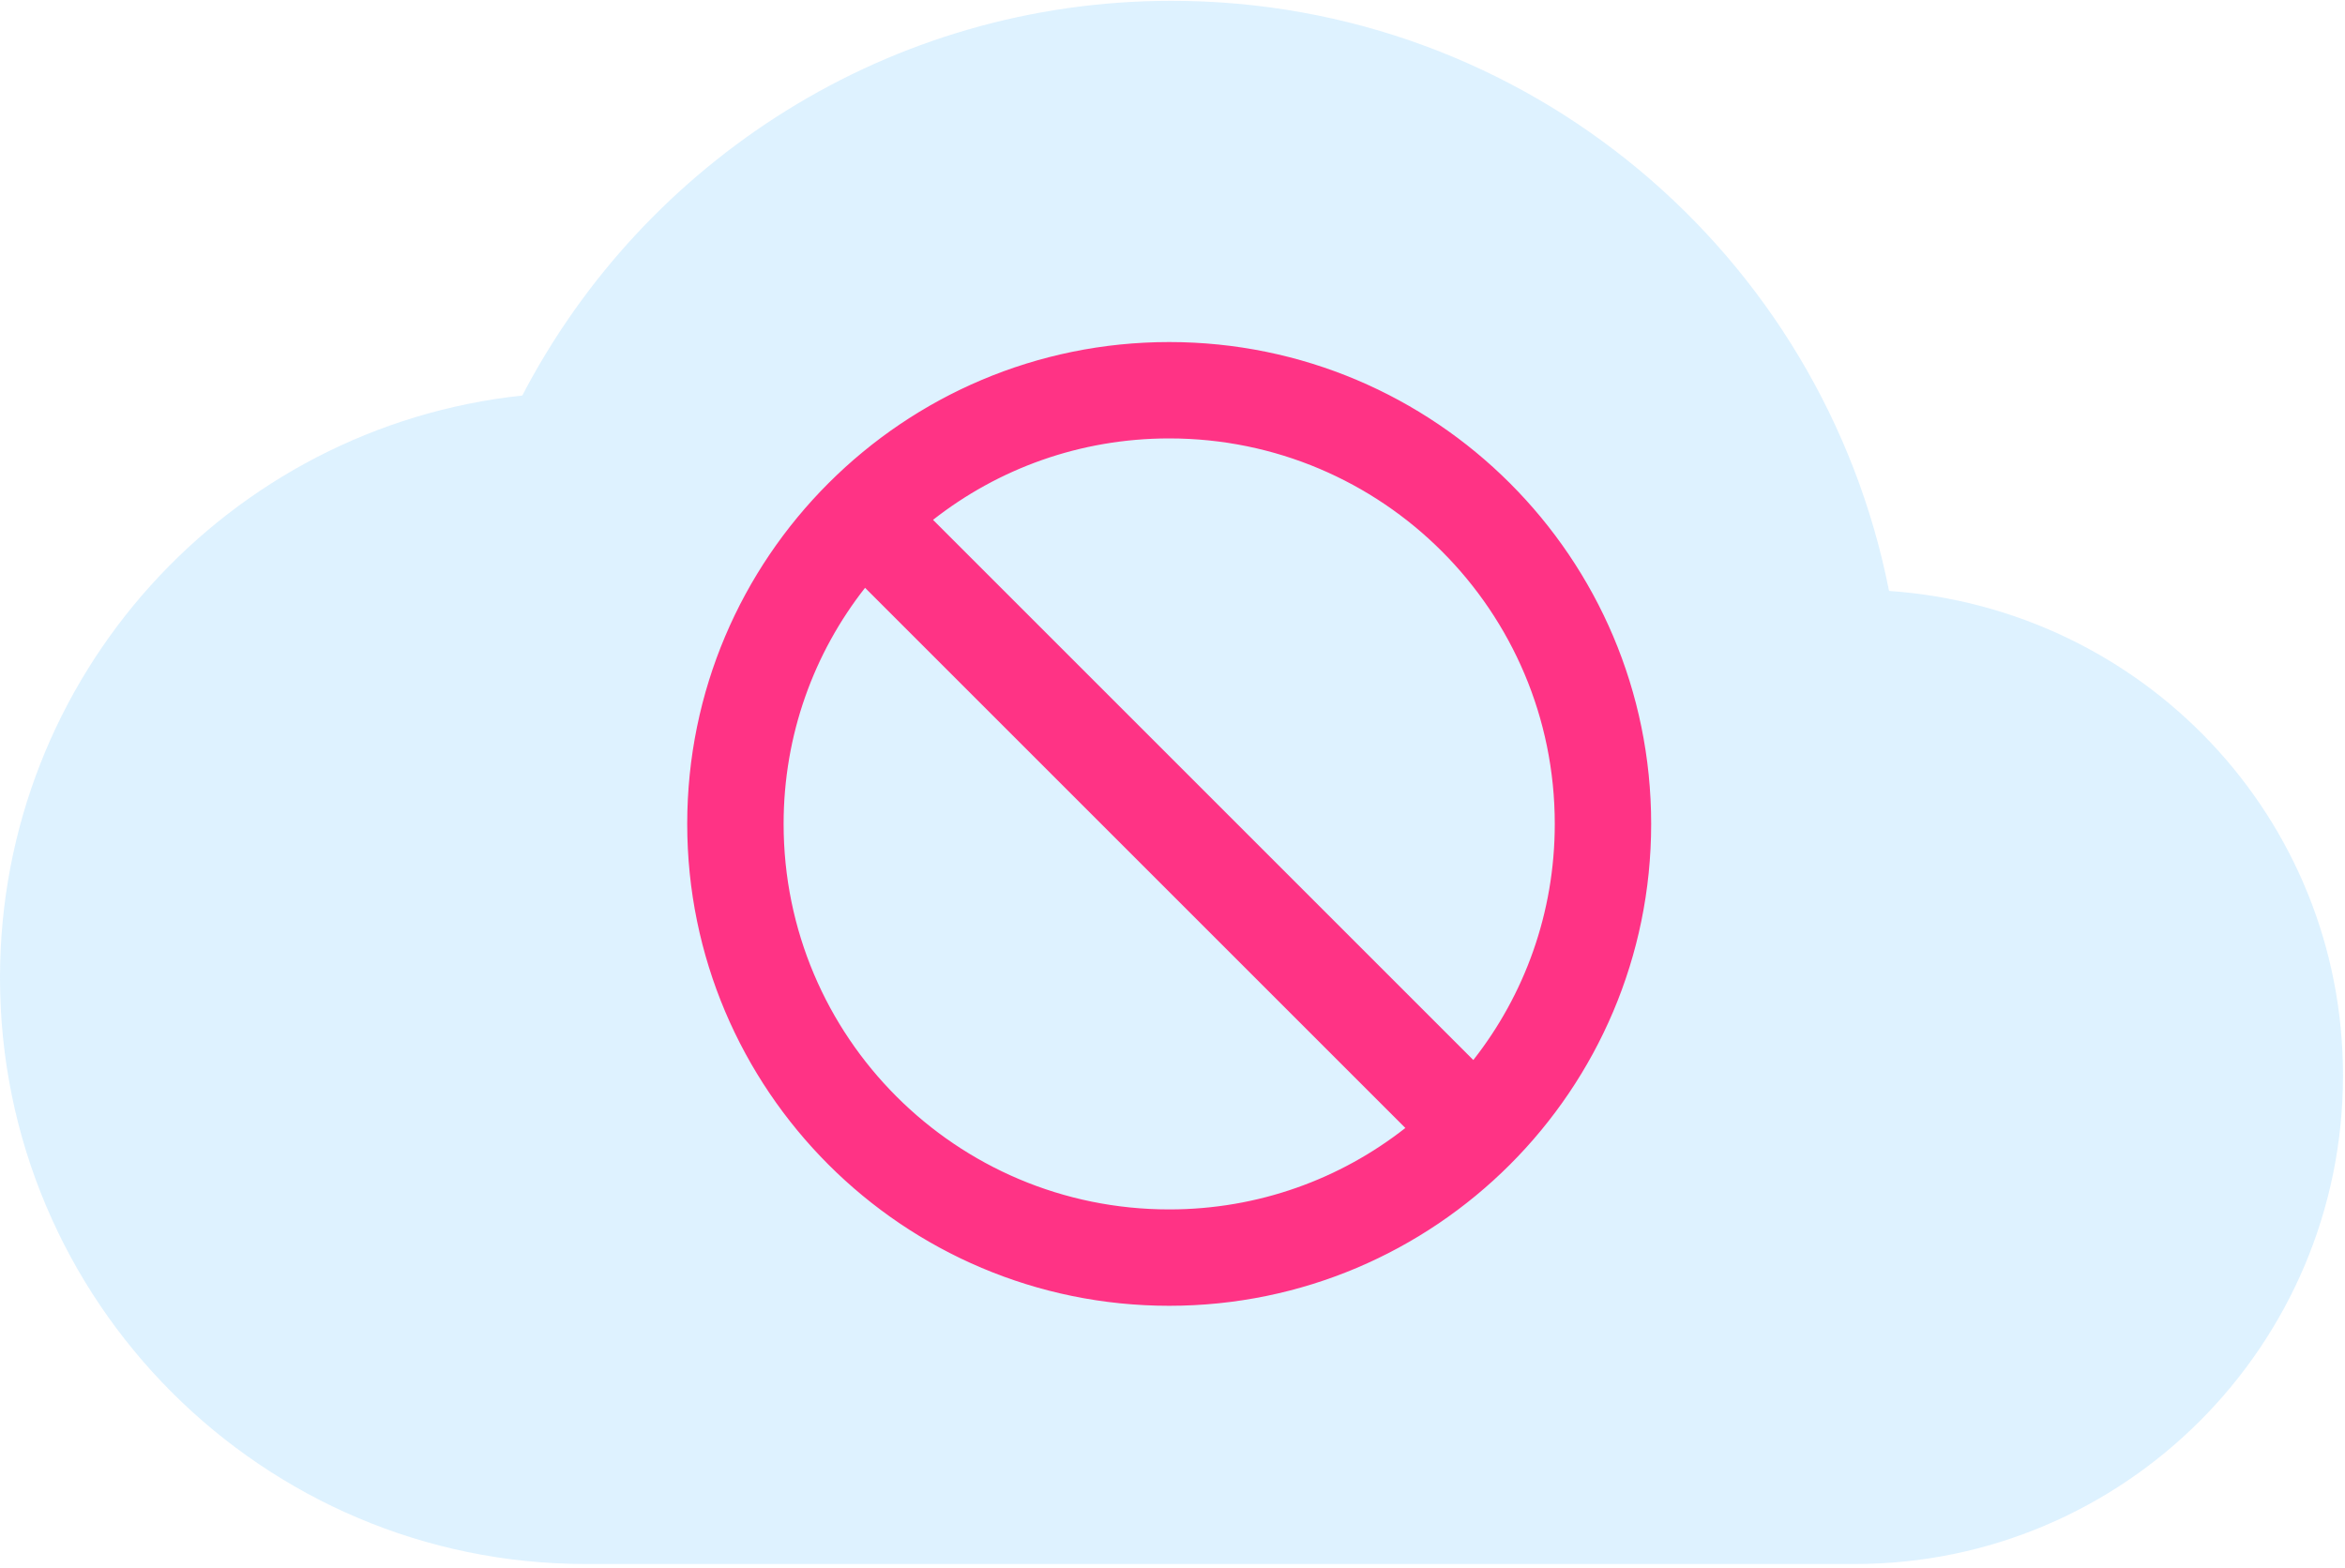
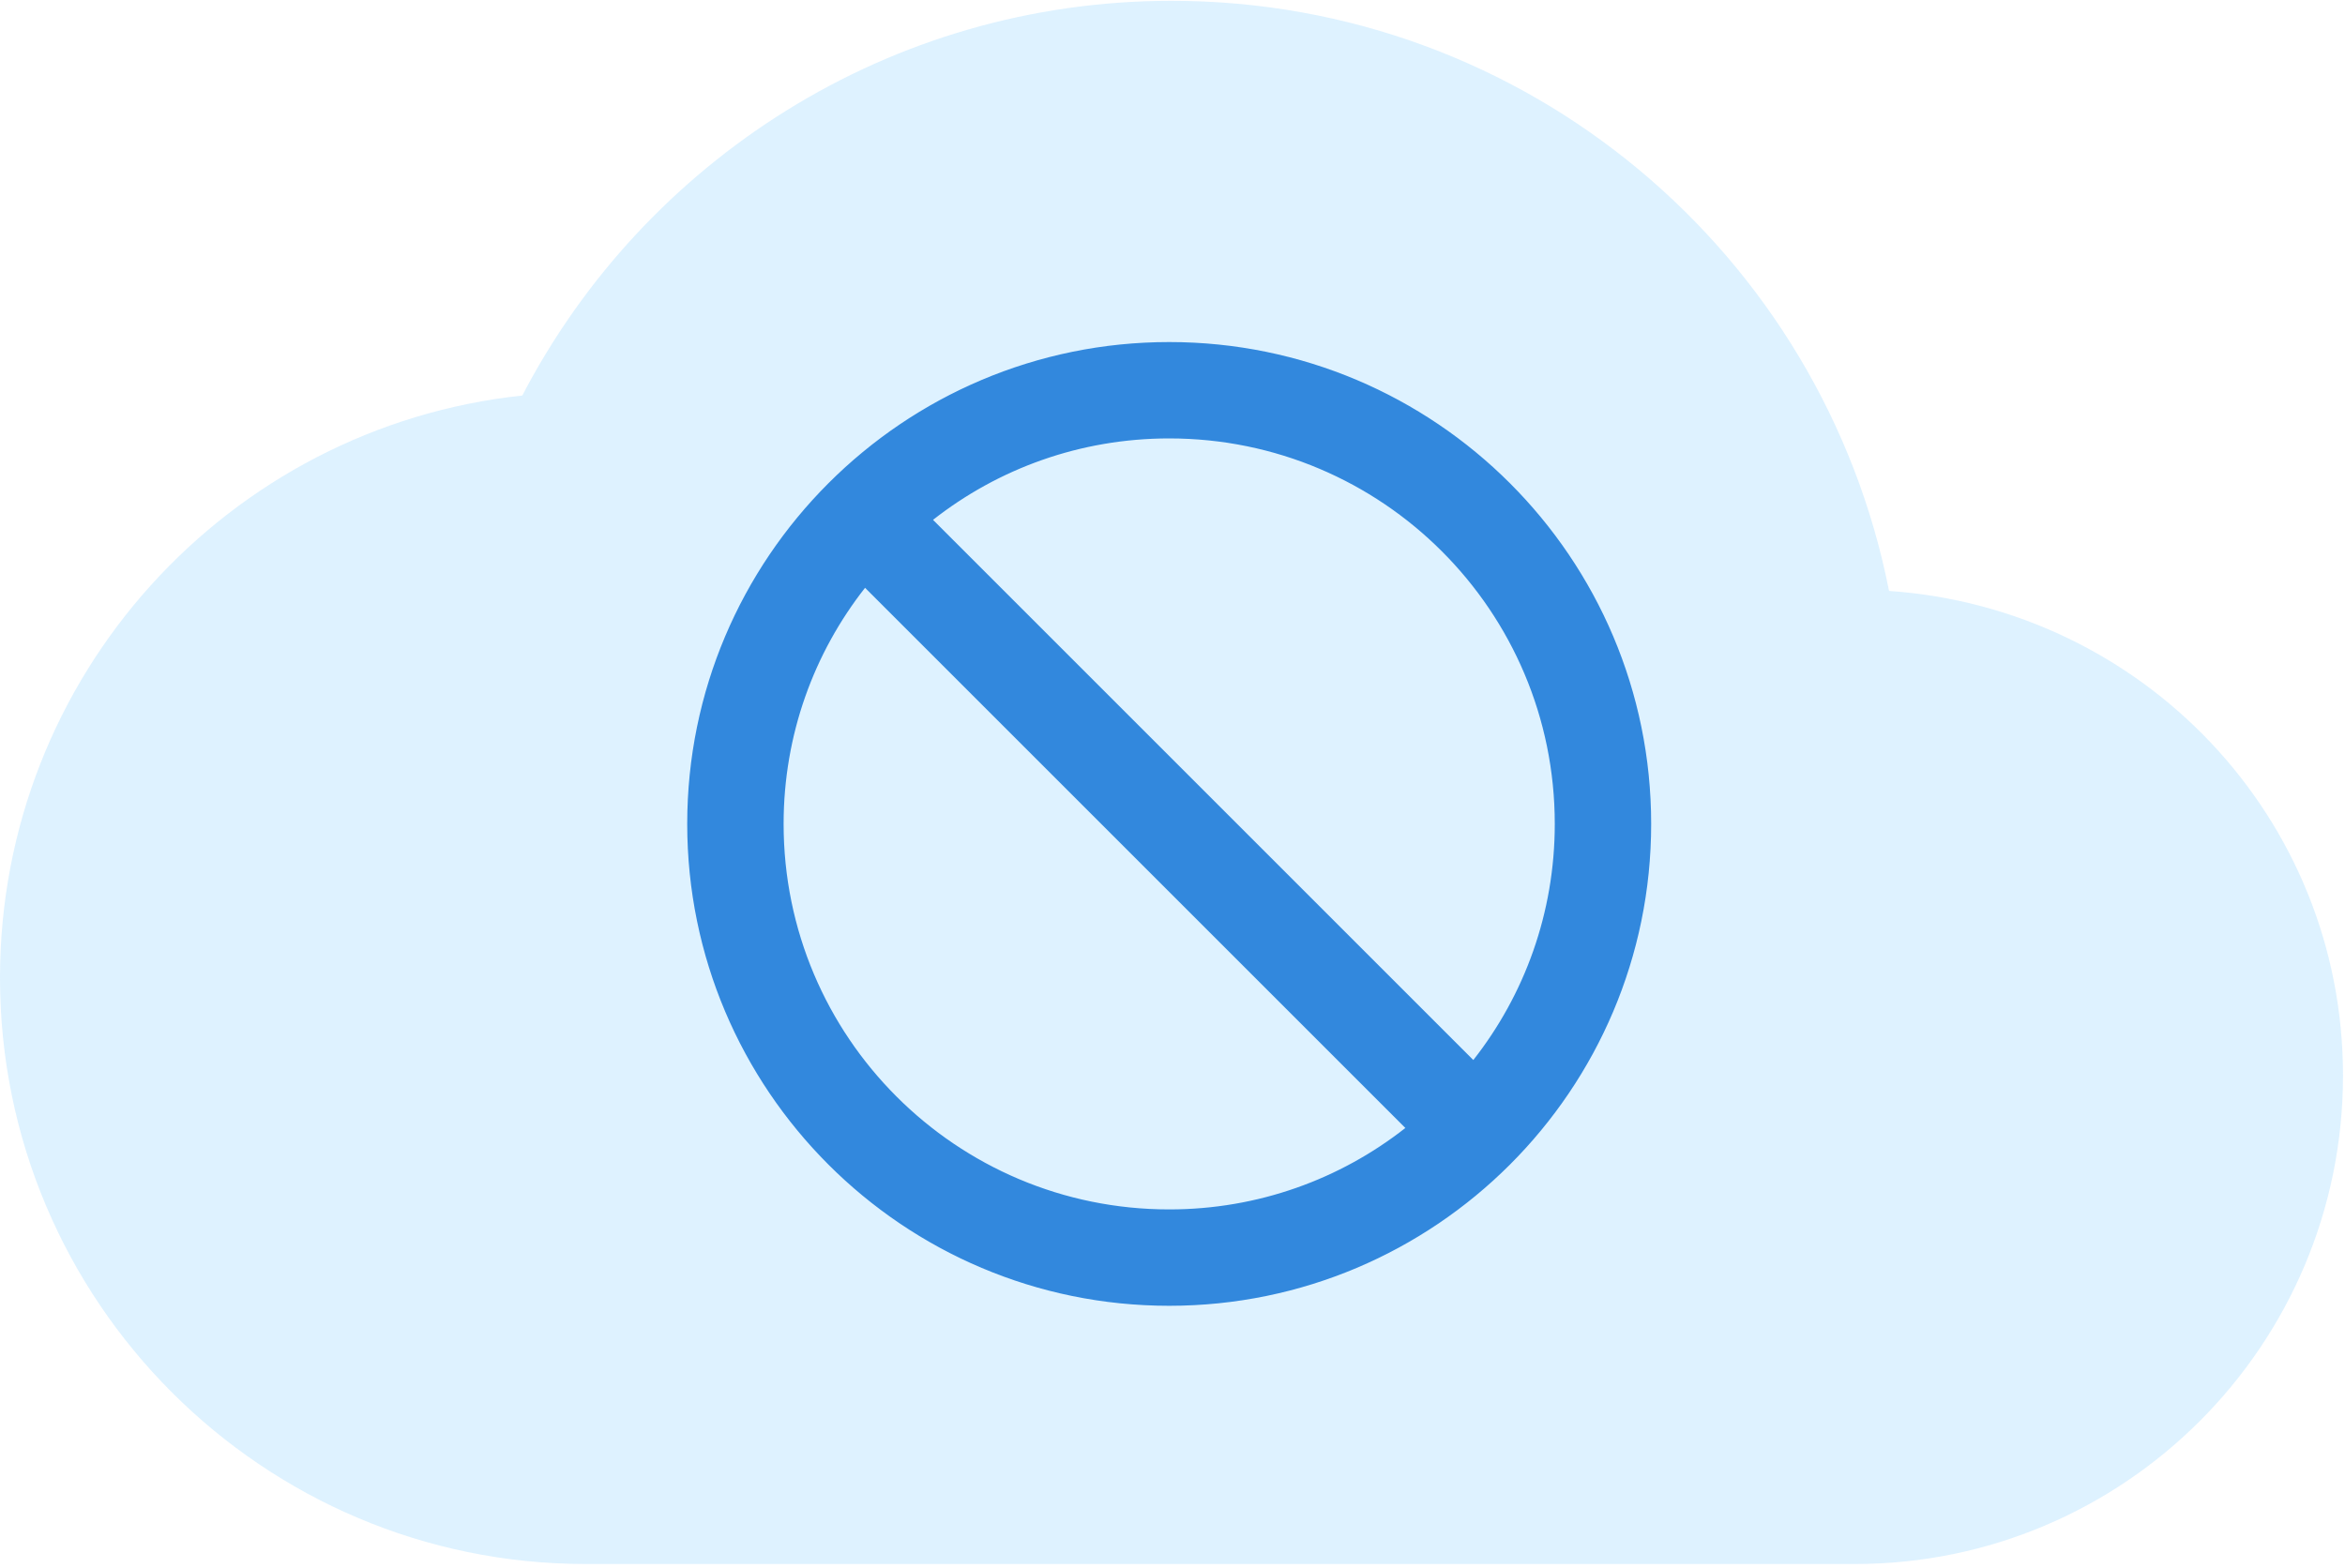
<svg xmlns="http://www.w3.org/2000/svg" width="498" height="333" fill="none">
  <path d="M401.17 125.52C387.072 53.923 324.253.173 248.787.173c-59.916 0-111.954 34.035-137.869 83.841C48.513 90.655 0 143.574 0 207.7c0 68.692 55.77 124.516 124.394 124.516h269.519c57.221 0 103.662-46.486 103.662-103.763 0-54.787-42.502-99.198-96.405-102.933z" fill="#91D3FF" fill-opacity=".3" />
-   <path d="M187.247 121.321l-3.987-3.987-3.481 4.434c-11.519 14.67-18.366 33.15-18.366 53.242 0 48.003 38.882 86.885 86.885 86.885 20.091 0 38.572-6.848 53.242-18.366l4.434-3.482-3.987-3.986-114.74-114.74zM309.348 228.7l3.987 3.986 3.481-4.434c11.519-14.669 18.366-33.15 18.366-53.242 0-48.002-38.882-86.884-86.884-86.884-20.092 0-38.573 6.847-53.242 18.365l-4.435 3.482 3.987 3.986L309.348 228.7zm-158.406-53.69c0-53.739 43.617-97.355 97.356-97.355 53.738 0 97.355 43.616 97.355 97.355 0 53.739-43.617 97.356-97.355 97.356-53.739 0-97.356-43.617-97.356-97.356z" fill="#FF3385" stroke="#FF3385" stroke-width="10" />
+   <path d="M187.247 121.321l-3.987-3.987-3.481 4.434c-11.519 14.67-18.366 33.15-18.366 53.242 0 48.003 38.882 86.885 86.885 86.885 20.091 0 38.572-6.848 53.242-18.366l4.434-3.482-3.987-3.986-114.74-114.74zM309.348 228.7l3.987 3.986 3.481-4.434c11.519-14.669 18.366-33.15 18.366-53.242 0-48.002-38.882-86.884-86.884-86.884-20.092 0-38.573 6.847-53.242 18.365l-4.435 3.482 3.987 3.986L309.348 228.7zm-158.406-53.69c0-53.739 43.617-97.355 97.356-97.355 53.738 0 97.355 43.616 97.355 97.355 0 53.739-43.617 97.356-97.355 97.356-53.739 0-97.356-43.617-97.356-97.356z" fill="#3288DD" stroke="#3288DD" stroke-width="10" />
</svg>
